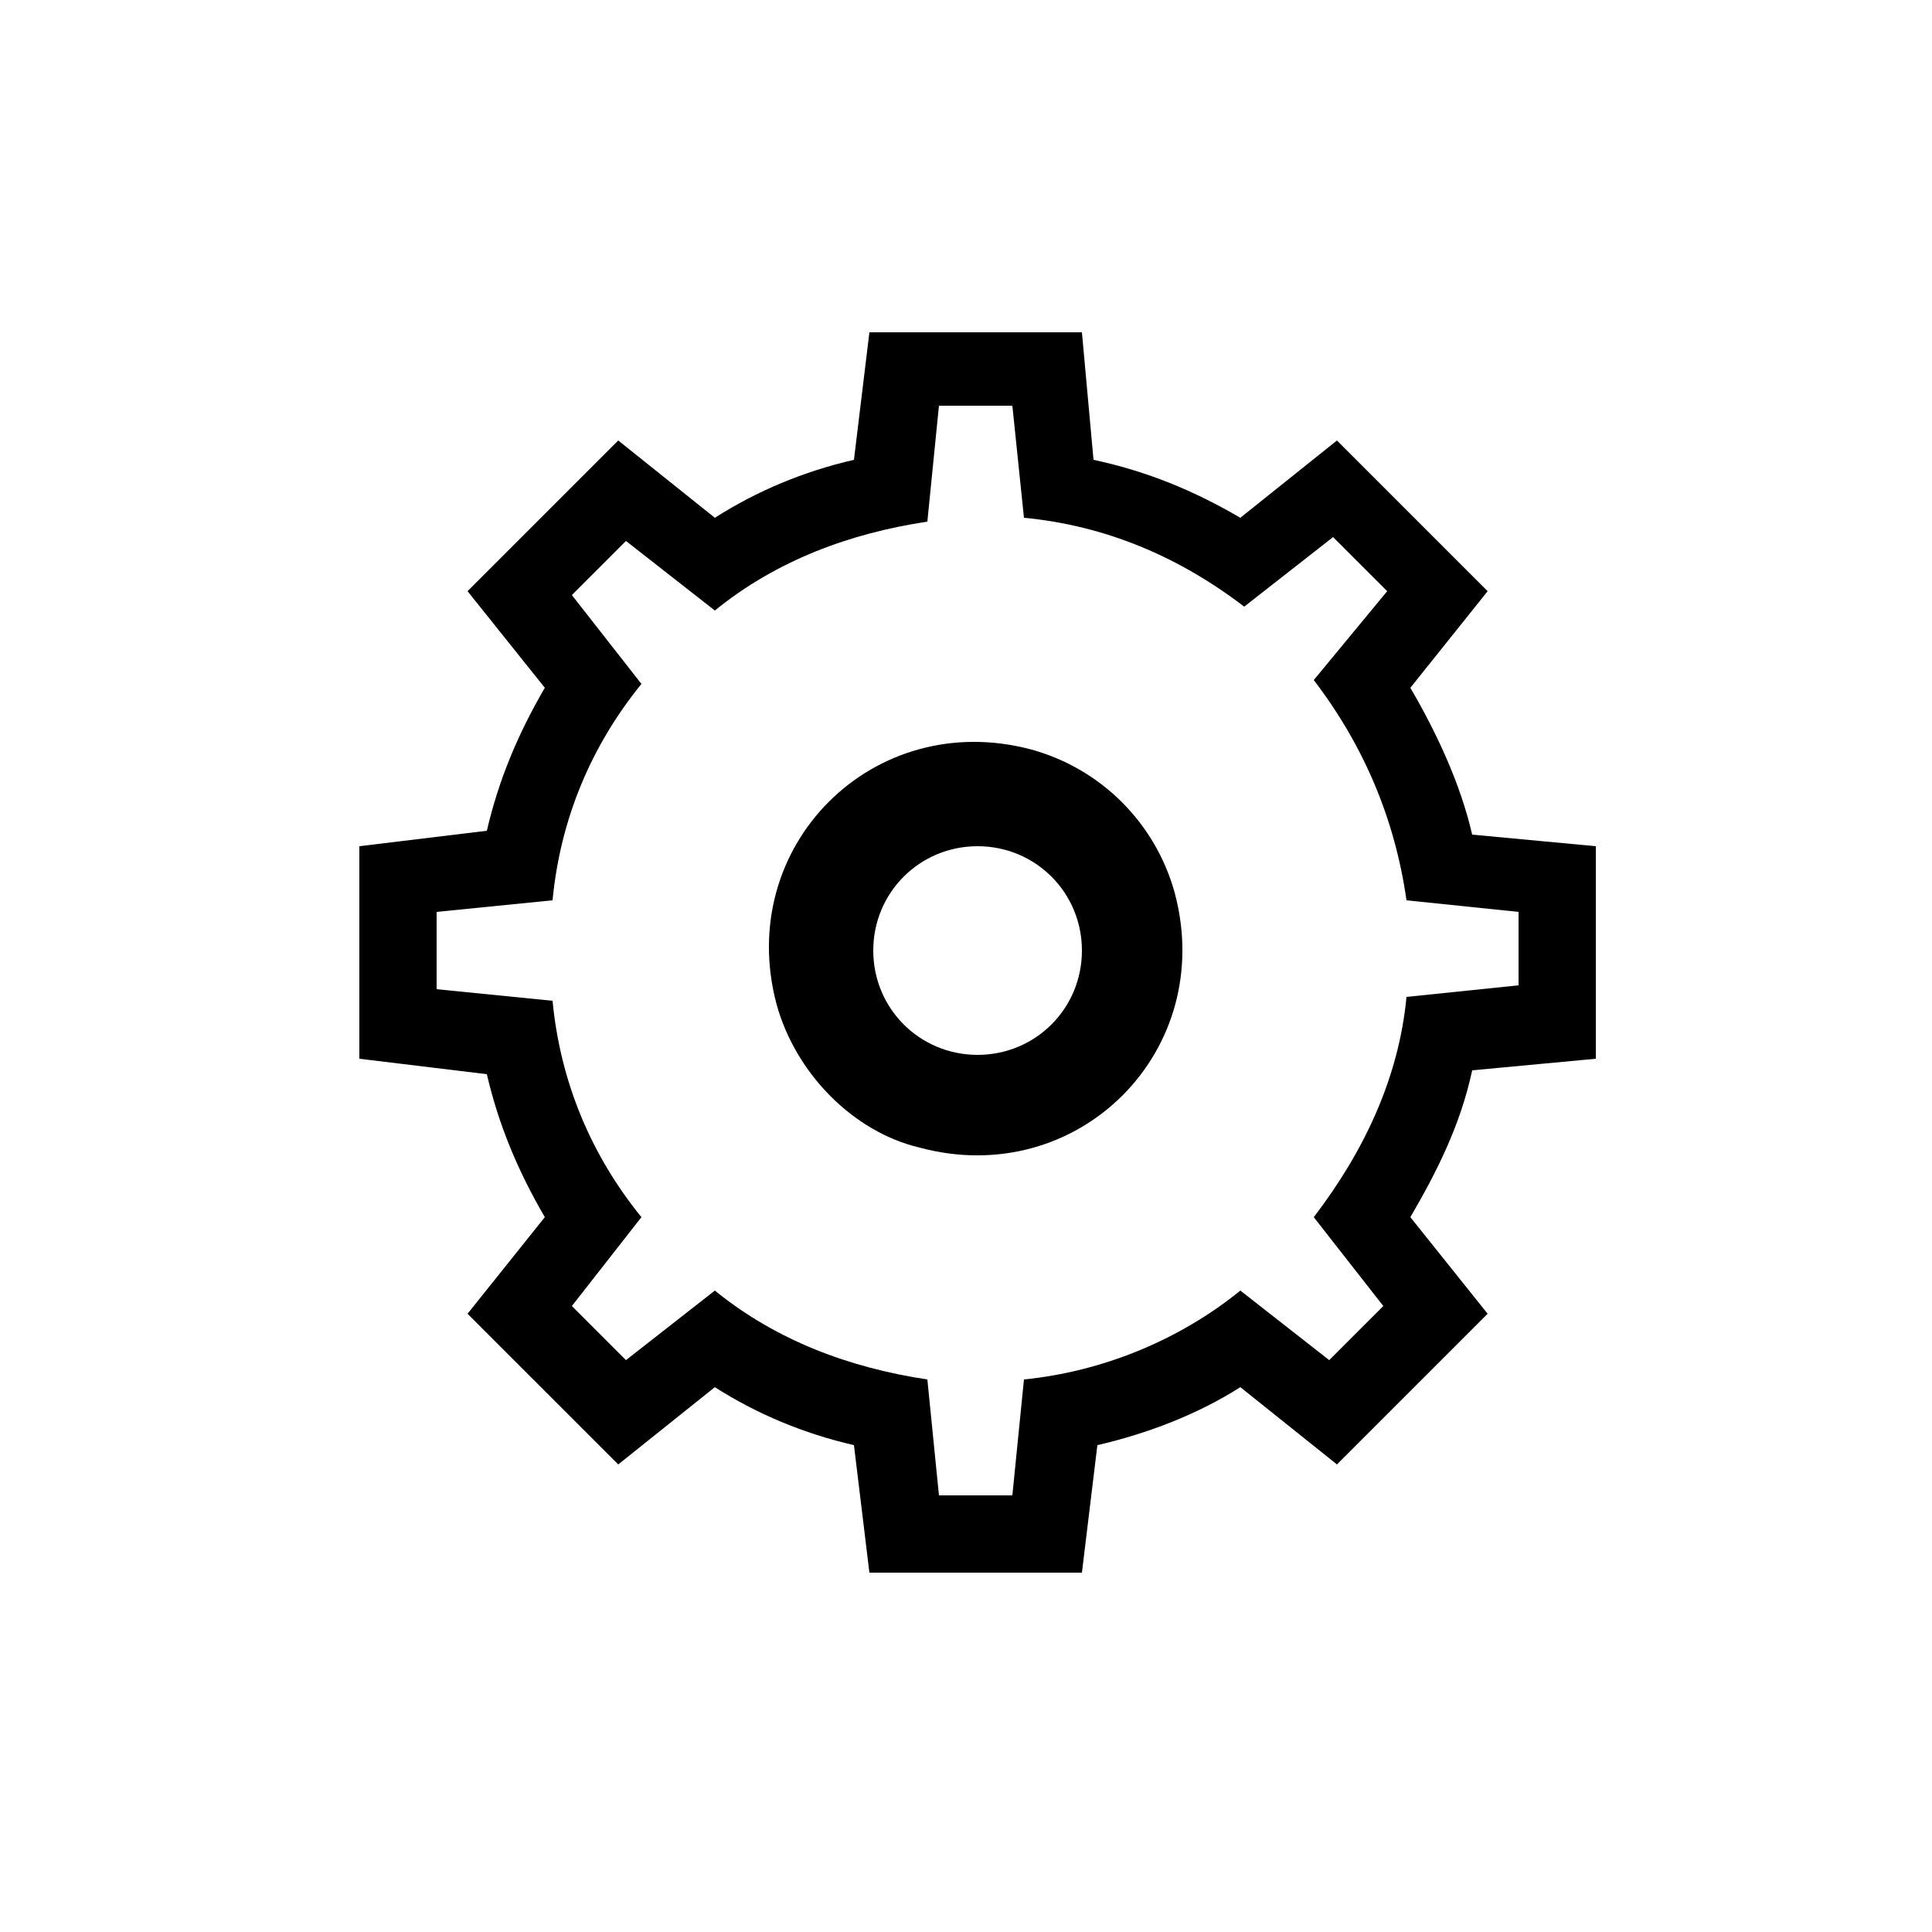
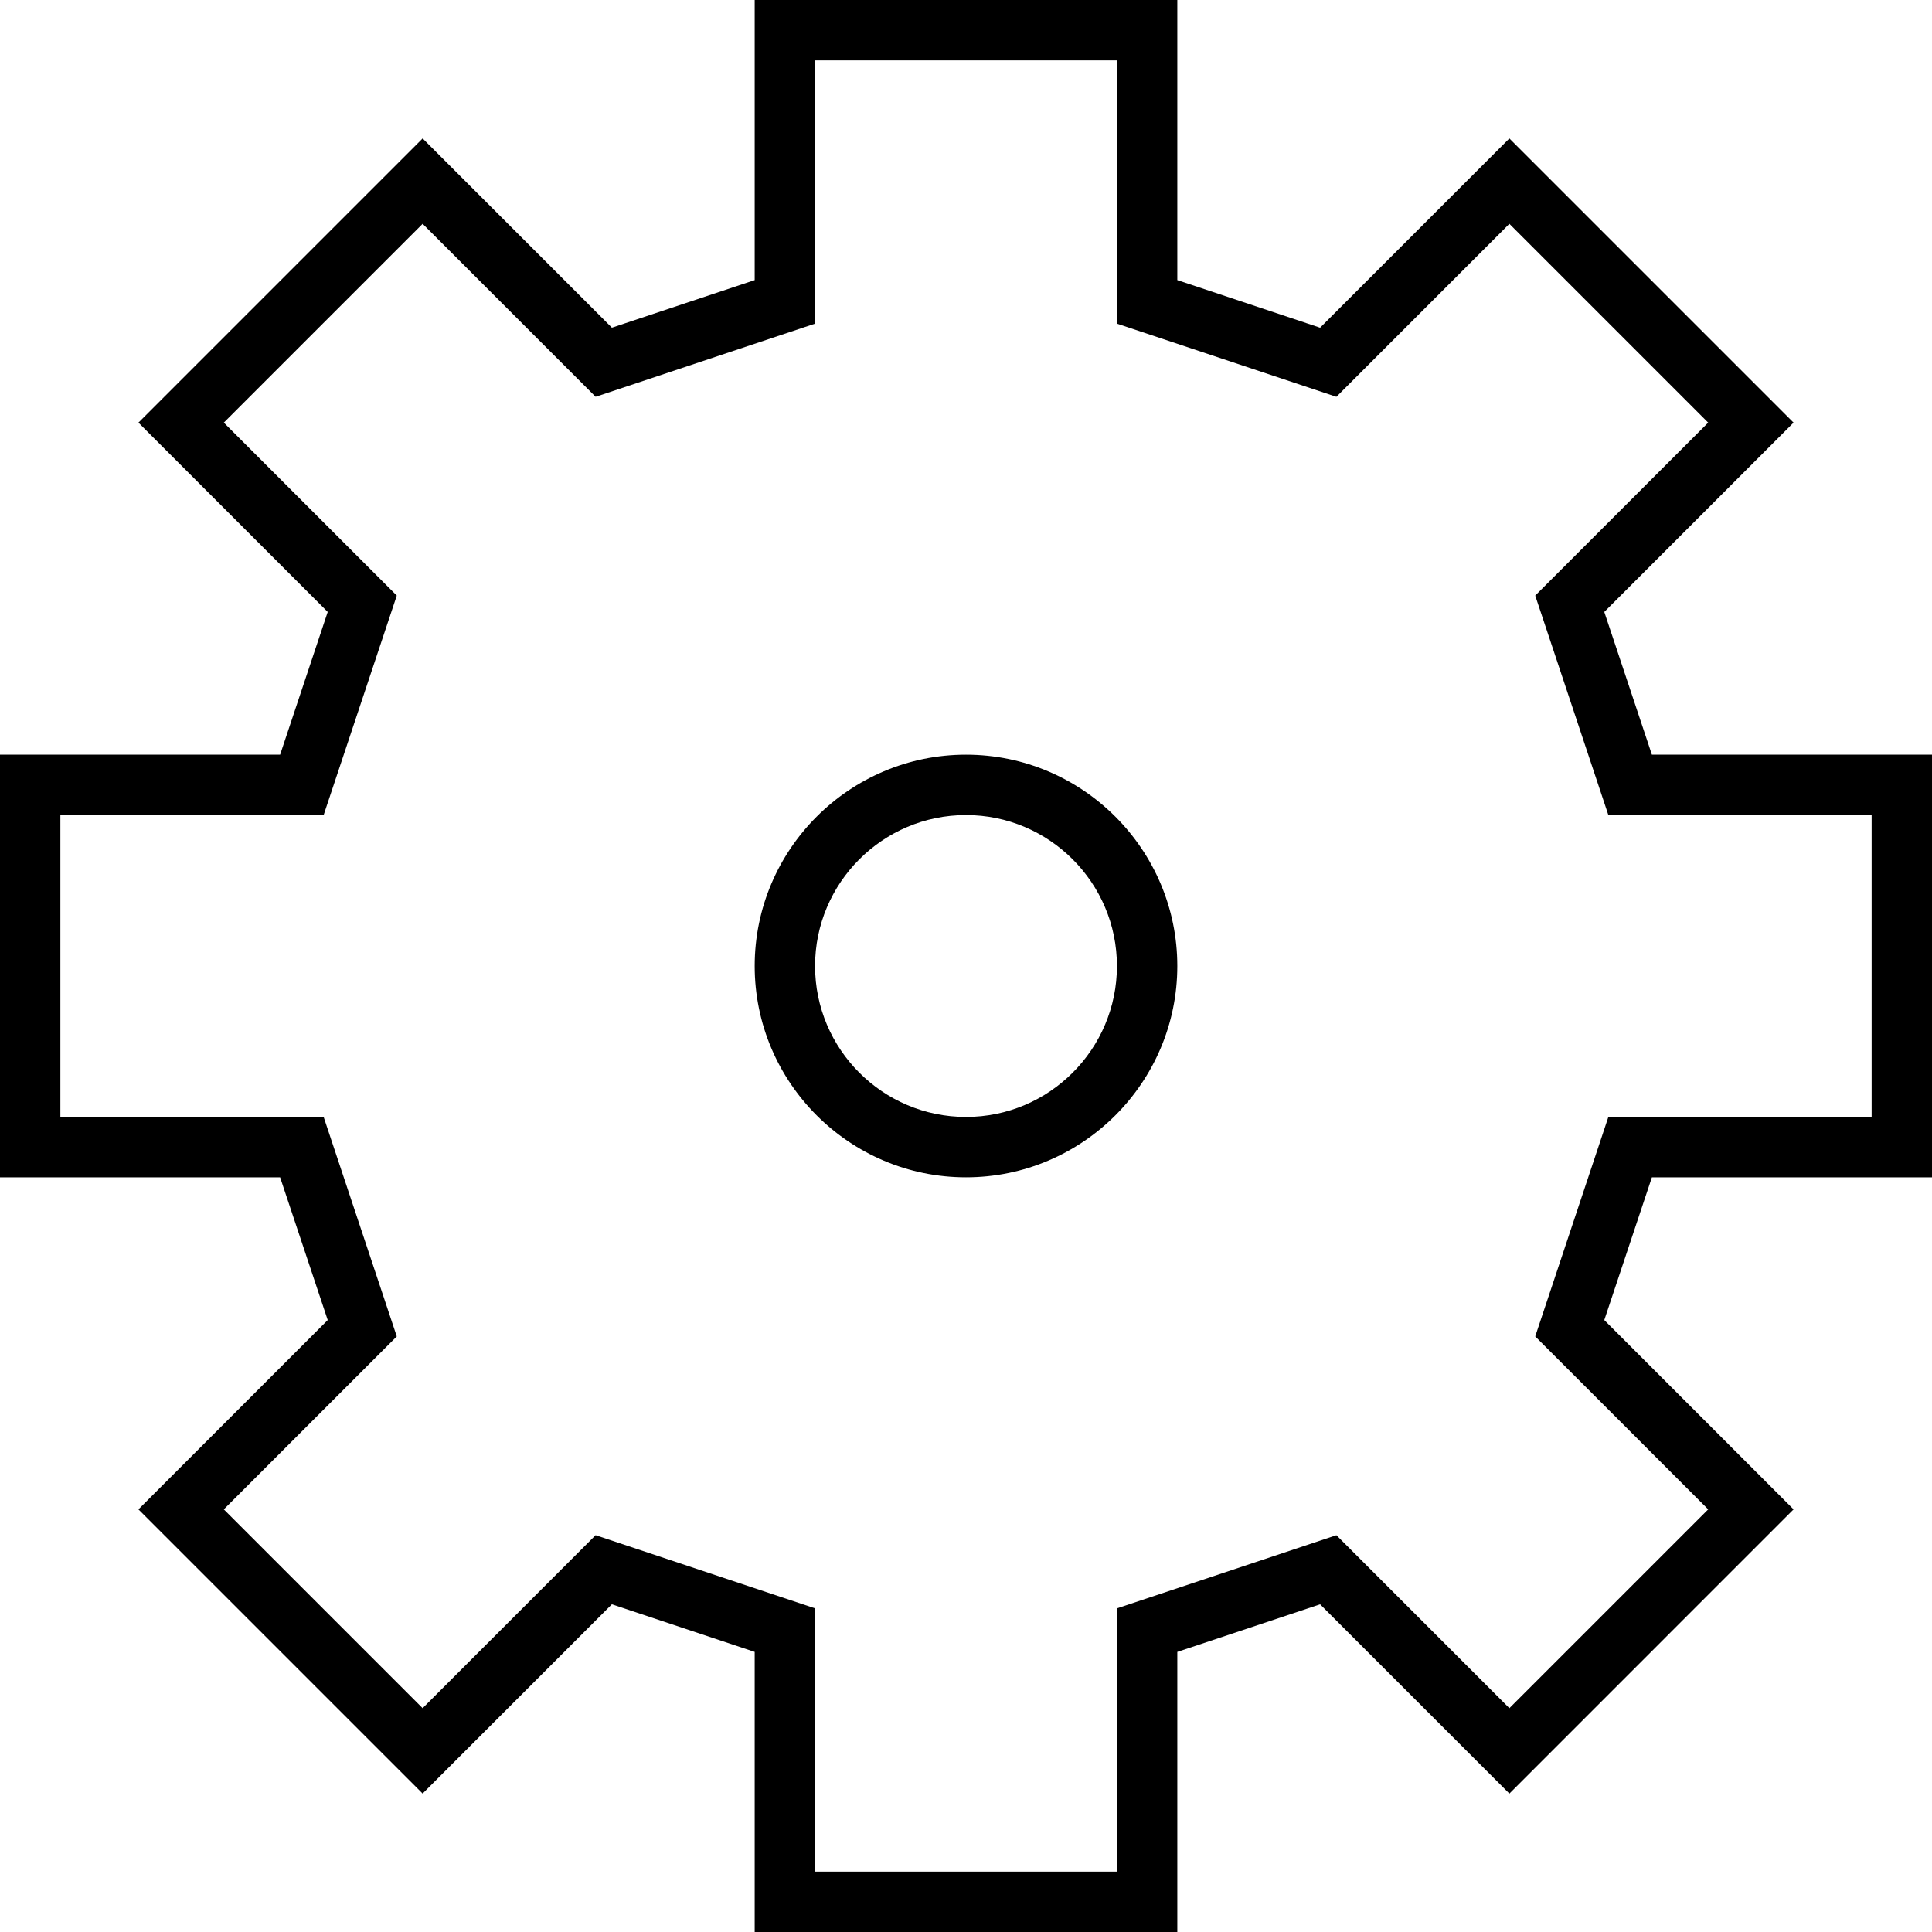
- <svg xmlns="http://www.w3.org/2000/svg" version="1.1" id="Layer_1" x="0px" y="0px" viewBox="0 0 50 50" style="enable-background:new 0 0 50 50;" xml:space="preserve">
-   <style type="text/css">
- 	.st0{fill:#000000;}
- </style>
-   <path class="st0" d="M9.3,27.4l3.3,0.4c0.3,1.3,0.8,2.5,1.5,3.7l-2,2.5l3.9,3.9l2.5-2c1.1,0.7,2.3,1.2,3.6,1.5l0.4,3.3H28l0.4-3.3  c1.3-0.3,2.6-0.8,3.7-1.5l2.5,2l3.9-3.9l-2-2.5c0.7-1.2,1.3-2.4,1.6-3.8l3.2-0.3v-5.5l-3.2-0.3c-0.3-1.3-0.9-2.6-1.6-3.8l2-2.5  l-3.9-3.9l-2.5,2c-1.2-0.7-2.4-1.2-3.8-1.5L28,8.6h-5.5l-0.4,3.3c-1.3,0.3-2.5,0.8-3.6,1.5l-2.5-2l-3.9,3.9l2,2.5  c-0.7,1.2-1.2,2.4-1.5,3.7l-3.3,0.4V27.4z M11.3,23.6l3-0.3c0.2-2.1,1-4,2.3-5.6l-1.8-2.3l1.4-1.4l2.3,1.8c1.6-1.3,3.5-2,5.5-2.3  l0.3-3h1.9l0.3,2.9c0,0,0,0,0,0c2.1,0.2,4,1,5.7,2.3c0,0,2.3-1.8,2.3-1.8l1.4,1.4L34,17.6c1.3,1.7,2.1,3.6,2.4,5.7  c0,0,2.9,0.3,2.9,0.3v1.9l-2.9,0.3c0,0,0,0,0,0c-0.2,2.1-1.1,4-2.4,5.7c0,0,1.8,2.3,1.8,2.3l-1.4,1.4l-2.3-1.8  c-1.6,1.3-3.6,2.1-5.6,2.3l-0.3,3h-1.9l-0.3-3c-2-0.3-3.9-1-5.5-2.3l-2.3,1.8l-1.4-1.4l1.8-2.3c0,0,0,0,0,0  c-1.3-1.6-2.1-3.5-2.3-5.6l-3-0.3L11.3,23.6L11.3,23.6z" />
-   <path class="st0" d="M23.8,29.7c4.1,1.1,7.7-2.5,6.6-6.6c-0.5-1.8-1.9-3.2-3.7-3.7c-4.1-1.1-7.7,2.5-6.6,6.6  C20.6,27.8,22.1,29.3,23.8,29.7z M25.3,21.9c1.5,0,2.7,1.2,2.7,2.7s-1.2,2.7-2.7,2.7c-1.5,0-2.7-1.2-2.7-2.7S23.8,21.9,25.3,21.9z" />
+ <svg xmlns="http://www.w3.org/2000/svg" version="1.1" id="Layer_1" x="0px" y="0px" width="64px" height="64px" viewBox="0 0 64 64" enable-background="new 0 0 64 64" xml:space="preserve">
+   <g>
+     <path d="M53.144,20.271L59.414,14L50,4.586l-6.27,6.27L39,9.279V0H25v9.279l-4.73,1.576L14,4.586L4.586,14l6.27,6.271L9.279,25H0   v14h9.279l1.577,4.729L4.586,50L14,59.414l6.27-6.27L25,54.721V64h14v-9.279l4.73-1.576l6.27,6.27L59.414,50l-6.27-6.271L54.721,39   H64V25h-9.279L53.144,20.271z M62,37h-8.721l-2.423,7.271L56.586,50L50,56.586l-5.73-5.73L37,53.279V62H27v-8.721l-7.27-2.424   L14,56.586L7.414,50l5.73-5.729L10.721,37H2V27h8.721l2.423-7.271L7.414,14L14,7.414l5.73,5.73L27,10.721V2h10v8.721l7.27,2.424   L50,7.414L56.586,14l-5.73,5.729L53.279,27H62V37z" />
+     <path d="M32,25c-3.86,0-7,3.141-7,7s3.14,7,7,7s7-3.141,7-7S35.86,25,32,25z M32,37c-2.757,0-5-2.243-5-5s2.243-5,5-5s5,2.243,5,5   S34.757,37,32,37z" />
+   </g>
</svg>
